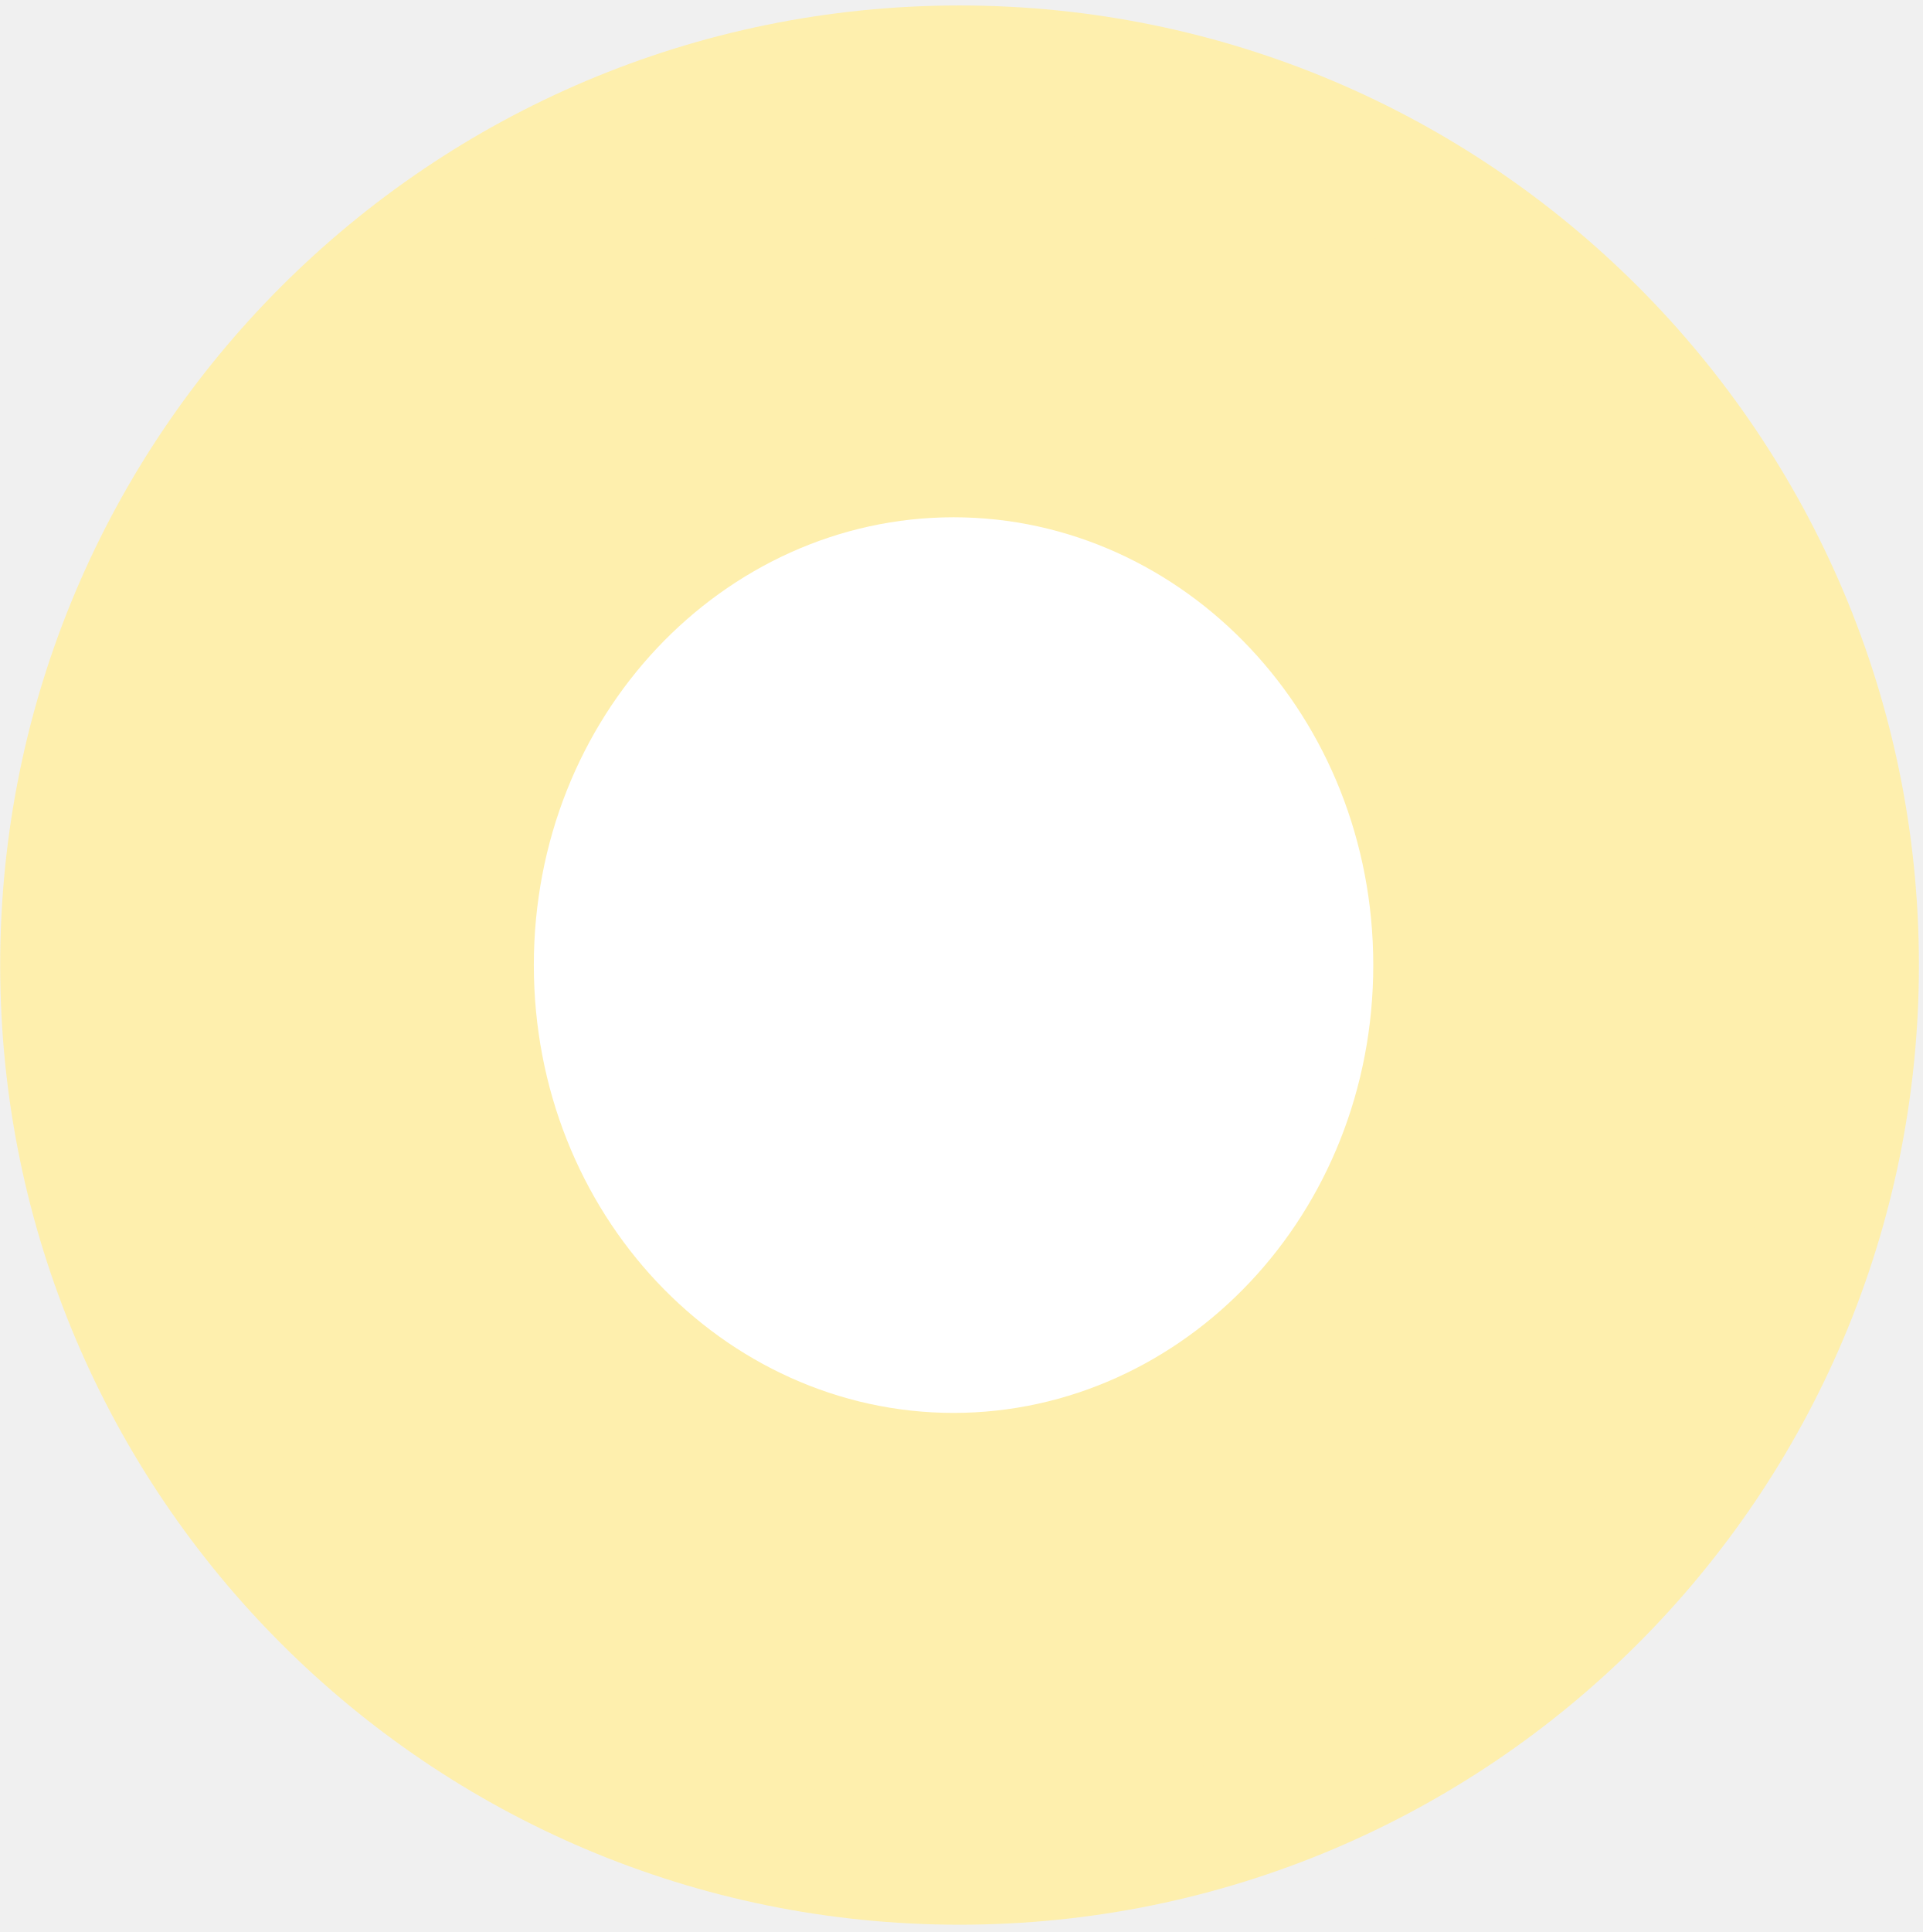
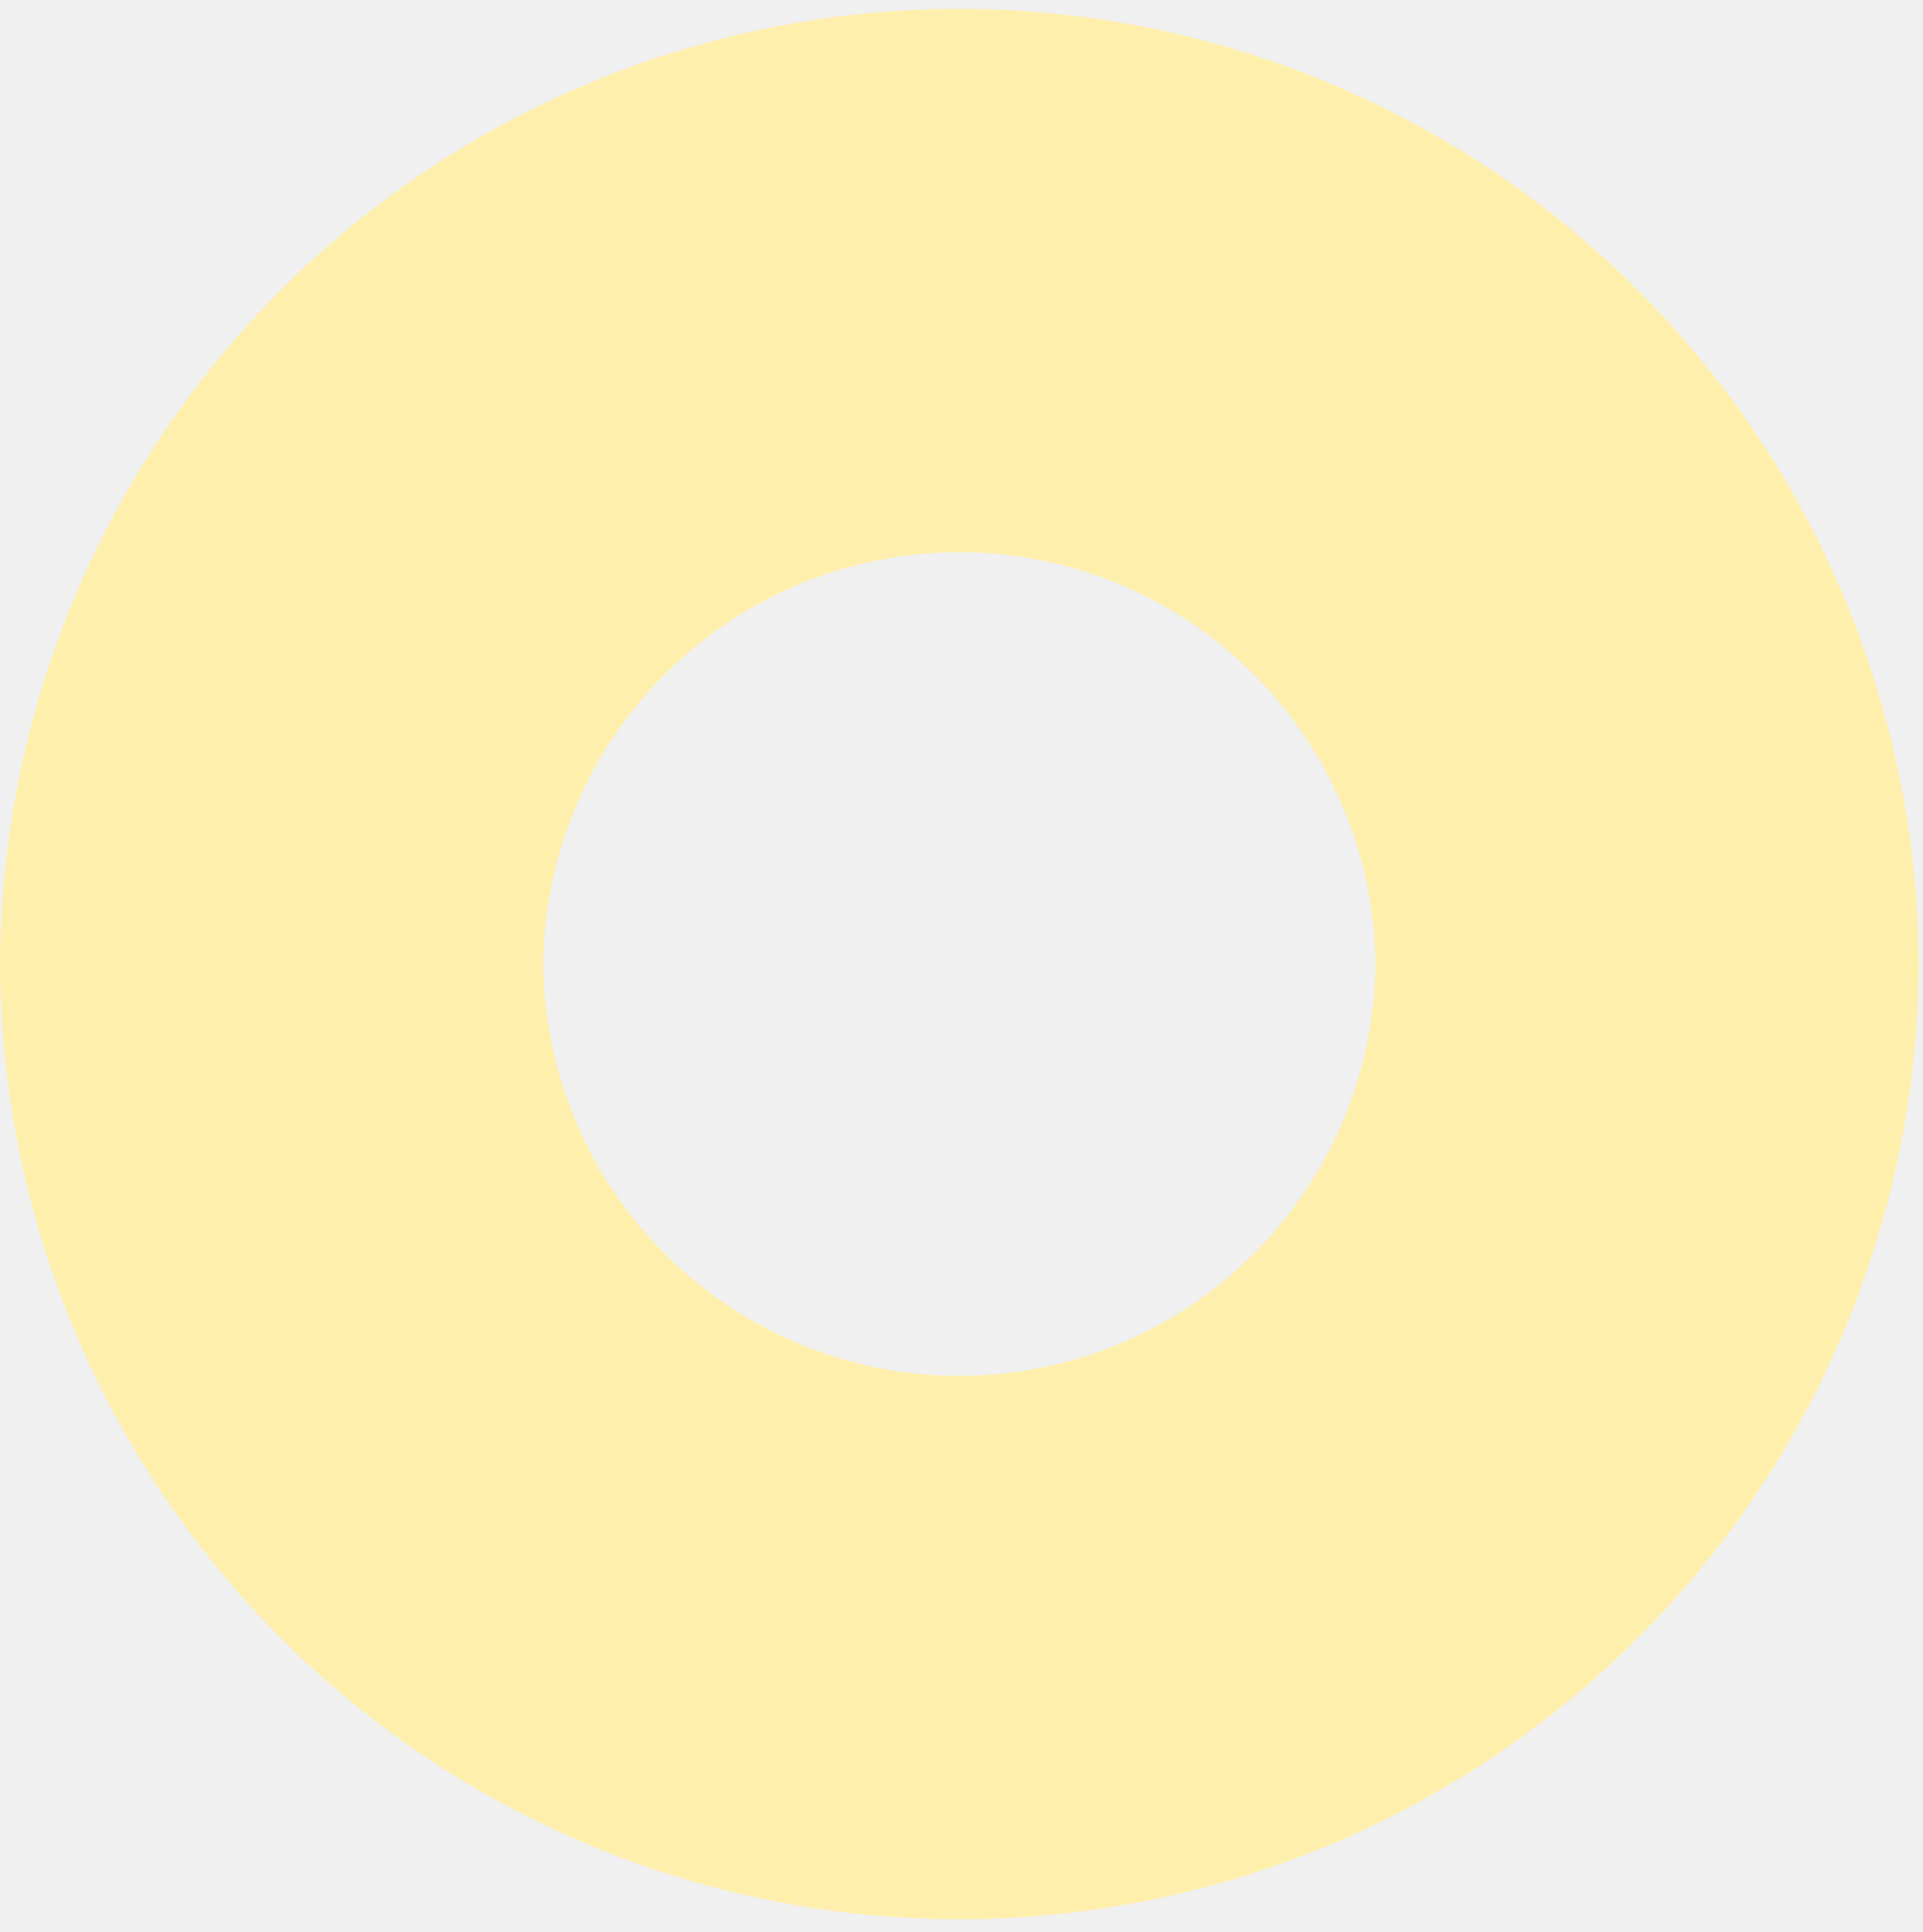
<svg xmlns="http://www.w3.org/2000/svg" width="217" height="218" viewBox="0 0 217 218" fill="none">
-   <circle cx="108.3" cy="108.897" r="101.354" fill="#FEEFAD" stroke="#FEEFAD" stroke-width="13.852" />
-   <path d="M148.069 108.898C148.069 133.408 129.547 152.502 107.623 152.502C85.7 152.502 67.177 133.408 67.177 108.898C67.177 84.388 85.7 65.293 107.623 65.293C129.547 65.293 148.069 84.388 148.069 108.898Z" fill="white" stroke="white" stroke-width="13.852" />
+   <path d="M216.56 108.28C216.56 136.998 205.152 164.539 184.846 184.846C164.539 205.152 136.998 216.56 108.28 216.56C79.562 216.56 52.021 205.152 31.715 184.846C11.408 164.539 4.33624e-06 136.998 0 108.28L61.309 108.28C61.309 120.738 66.257 132.685 75.066 141.494C83.875 150.302 95.823 155.251 108.28 155.251C120.738 155.251 132.685 150.302 141.494 141.494C150.302 132.685 155.251 120.738 155.251 108.28H216.56Z" fill="#FEEFAD" />
+   <path d="M5.86843e-05 109.279C5.86843e-05 80.561 11.408 53.02 31.715 32.713C52.021 12.407 79.562 0.999 108.28 0.999C136.998 0.999 164.539 12.407 184.846 32.713C205.152 53.02 216.56 80.561 216.56 109.279L155.251 109.279C155.251 96.821 150.303 84.874 141.494 76.065C132.685 67.256 120.738 62.307 108.28 62.307C95.823 62.307 83.875 67.256 75.066 76.065C66.258 84.874 61.309 96.821 61.309 109.279H5.86843e-05Z" fill="#FEEFAD" />
</svg>
